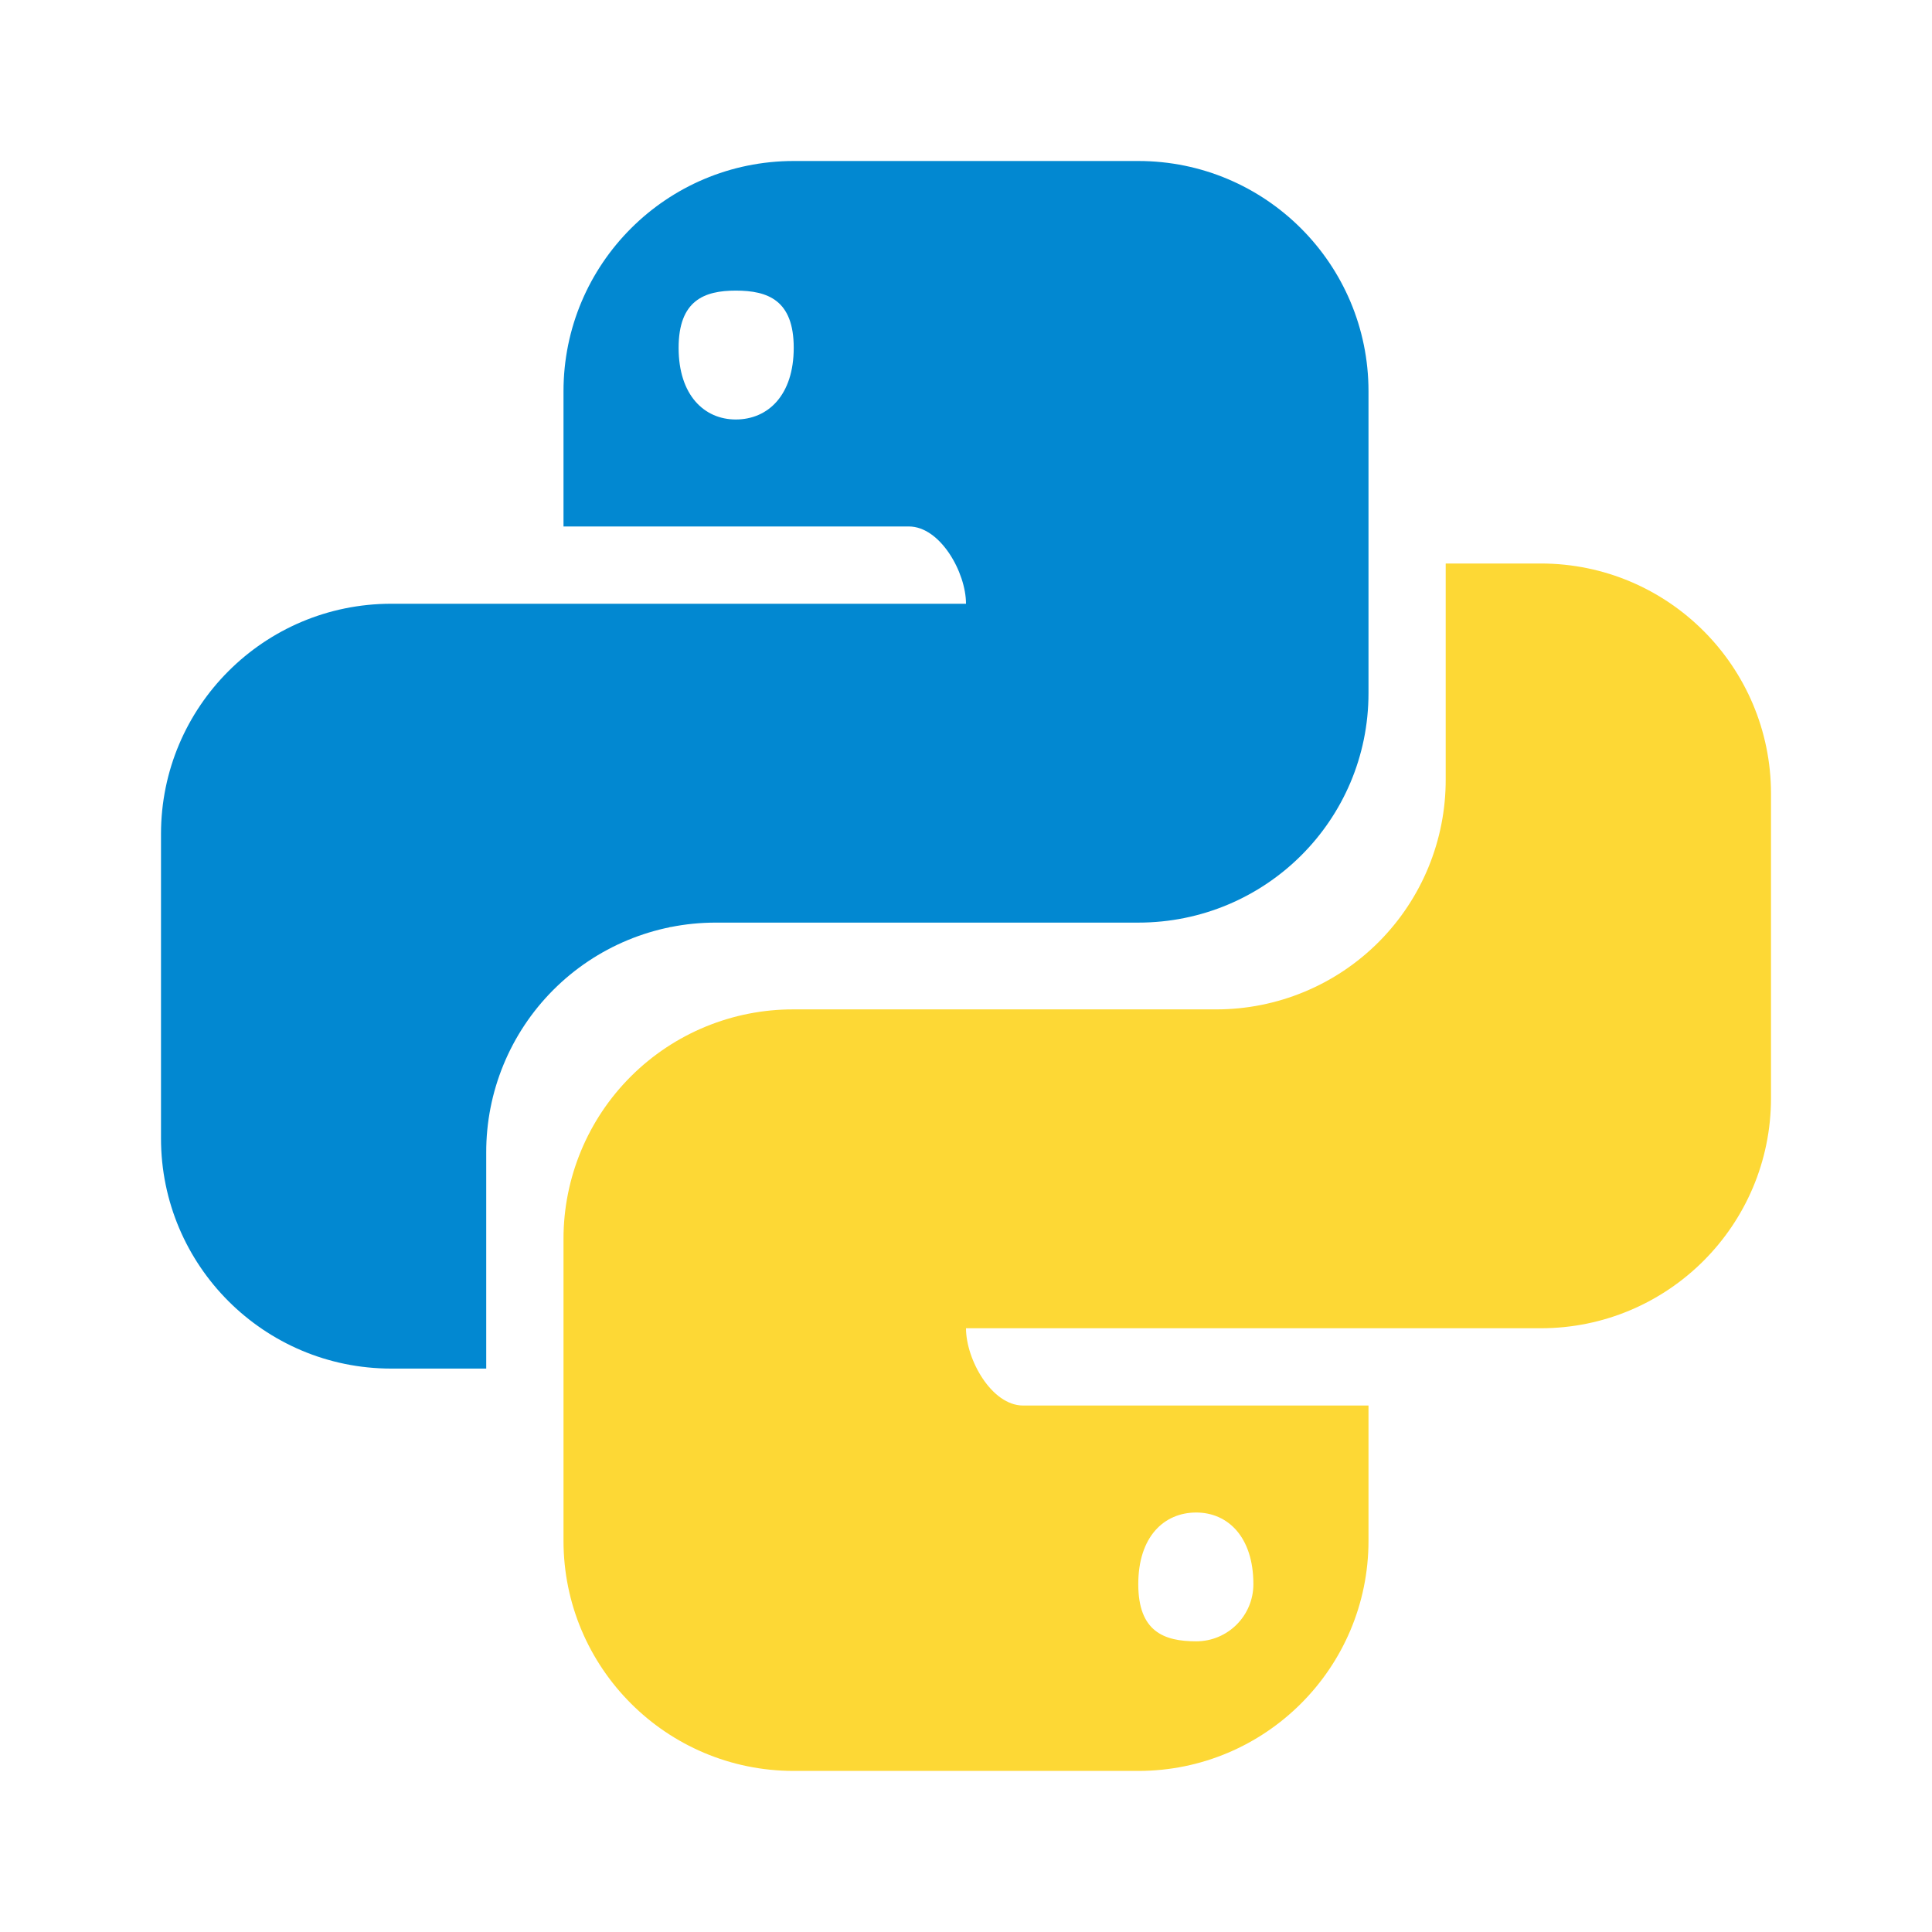
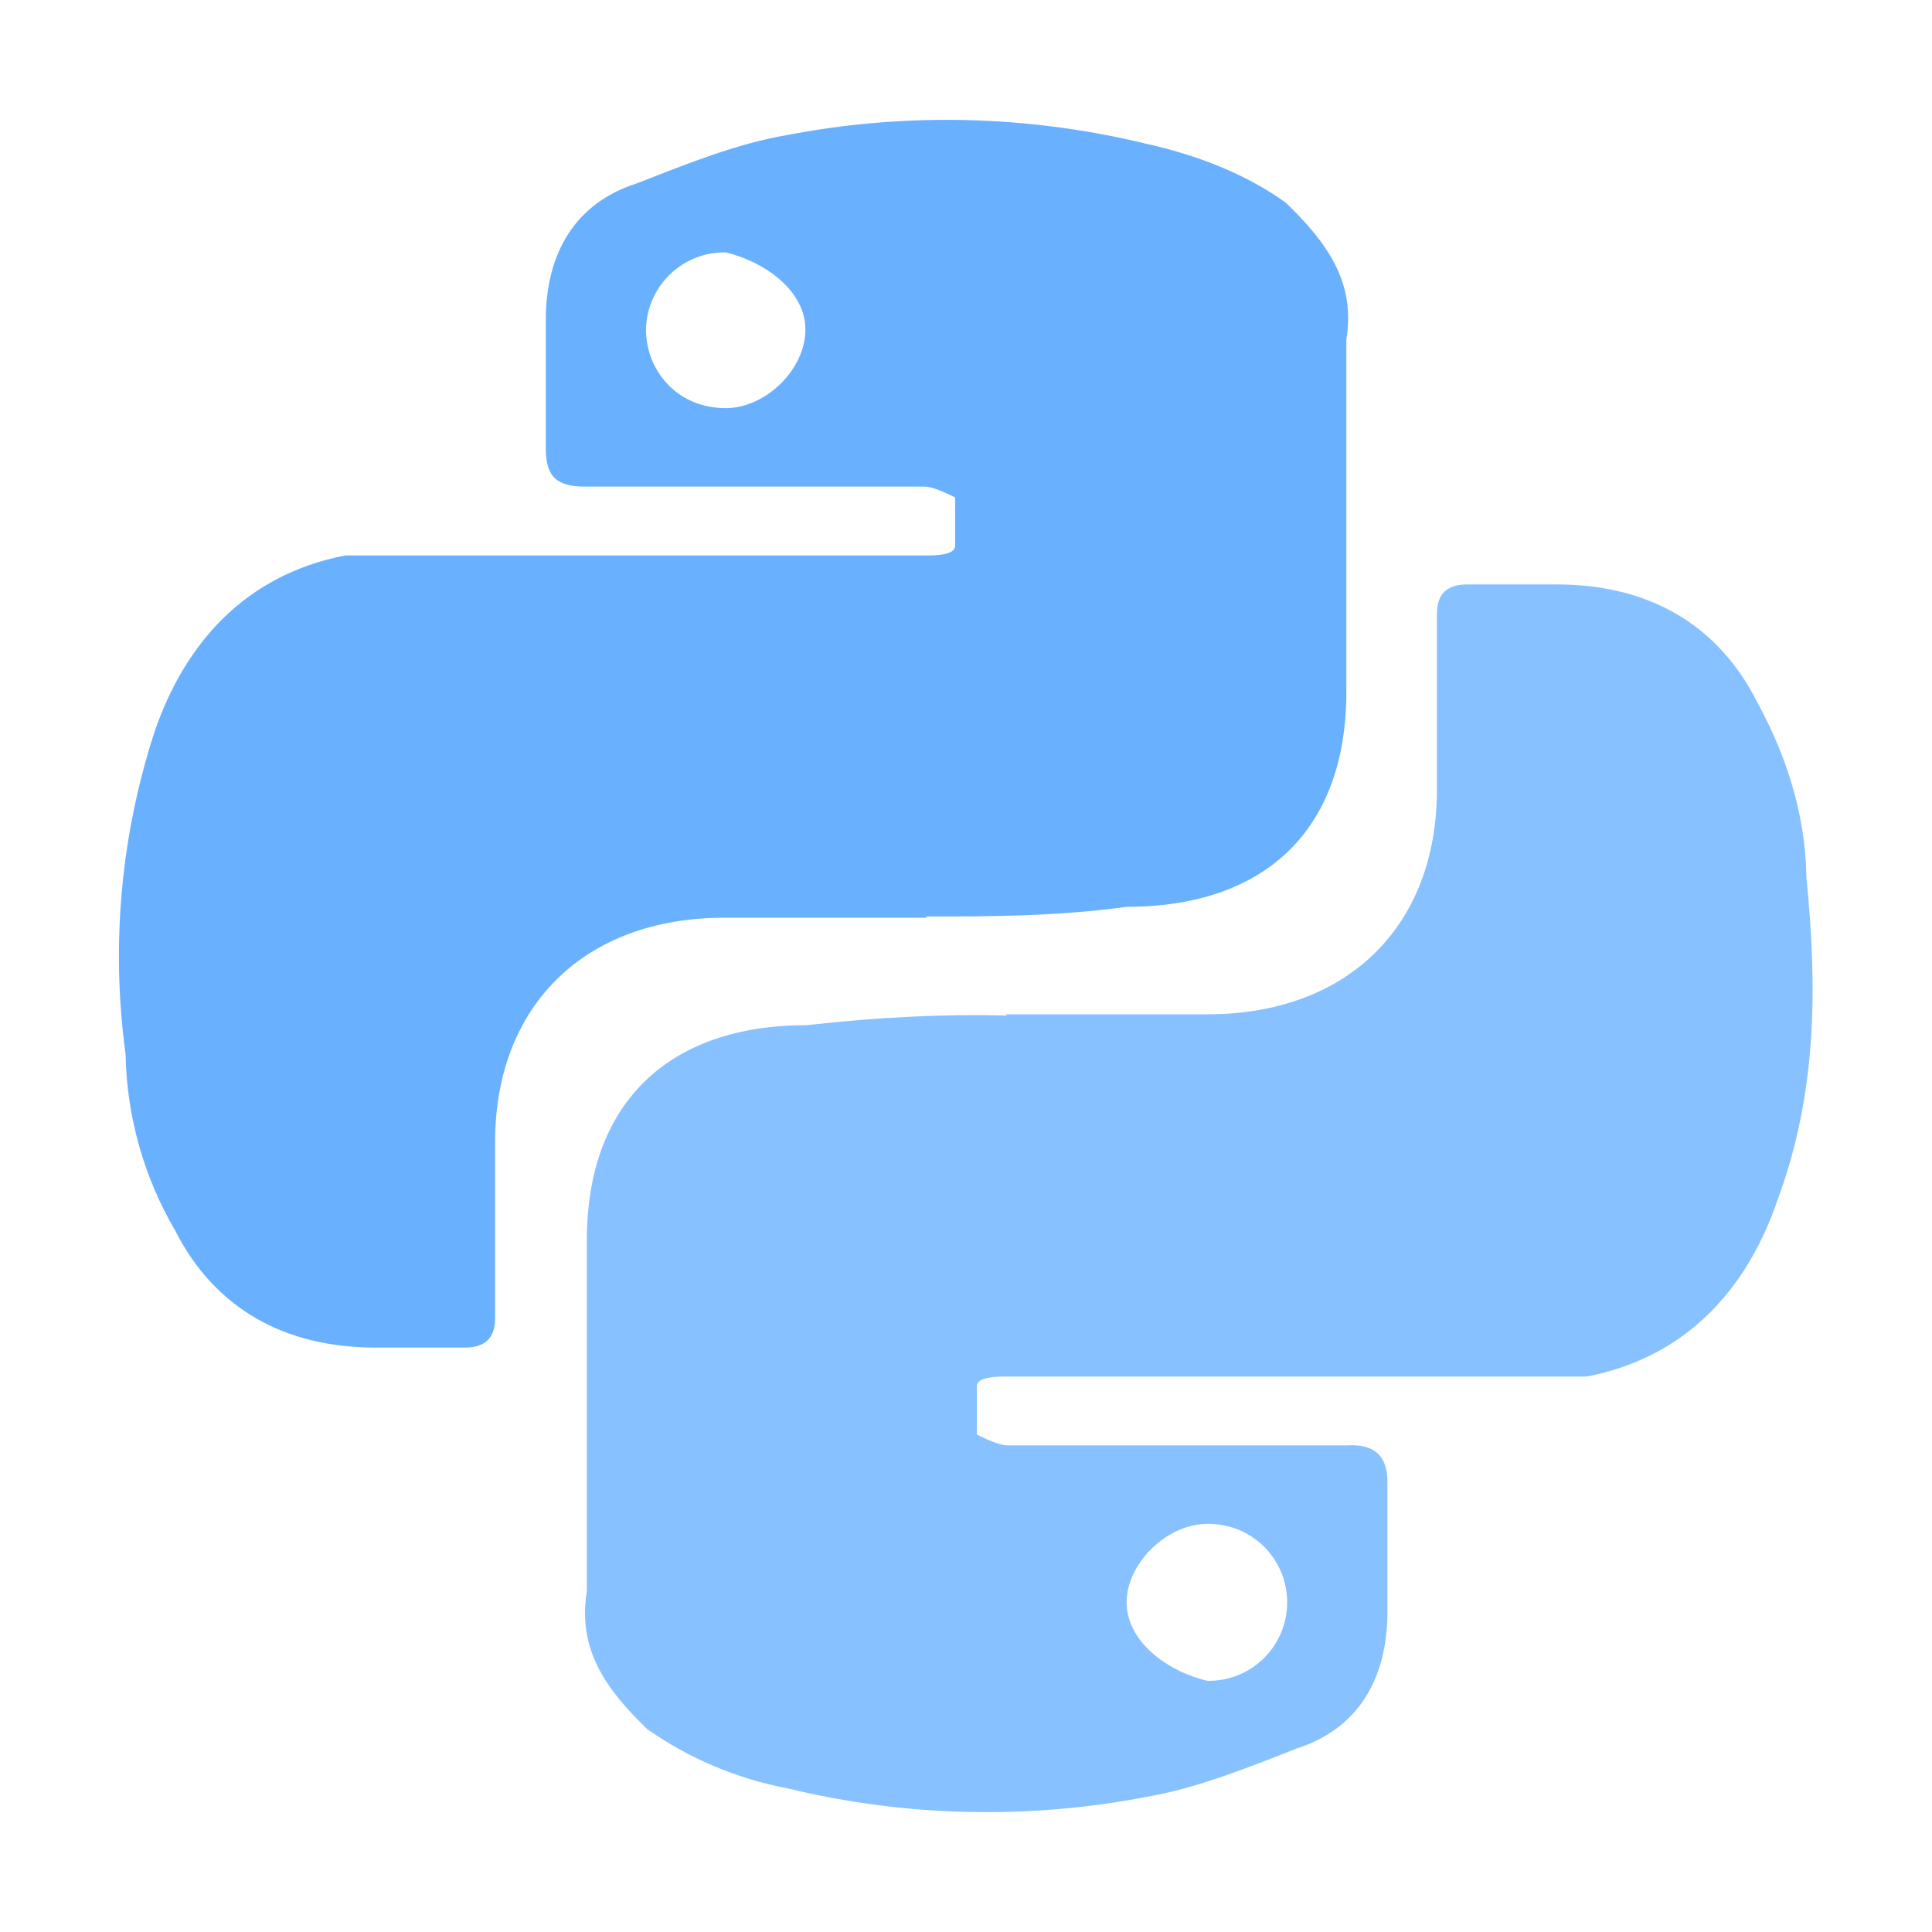
- <svg xmlns="http://www.w3.org/2000/svg" viewBox="0 0 24 24">
-   <path fill="#0288d1" d="M9.86 2A2.86 2.86 0 0 0 7 4.86v1.68h4.29c.39 0 .71.57.71.96H4.86A2.86 2.86 0 0 0 2 10.36v3.781a2.86 2.86 0 0 0 2.86 2.86h1.18v-2.68a2.85 2.85 0 0 1 2.85-2.86h5.25c1.58 0 2.86-1.271 2.86-2.851V4.86A2.86 2.86 0 0 0 14.14 2zm-.72 1.61c.4 0 .72.12.72.71s-.32.891-.72.891c-.39 0-.71-.3-.71-.89s.32-.711.71-.711" />
-   <path fill="#fdd835" d="M17.959 7v2.68a2.85 2.85 0 0 1-2.85 2.859H9.86A2.85 2.85 0 0 0 7 15.389v3.75a2.86 2.86 0 0 0 2.86 2.86h4.28A2.86 2.86 0 0 0 17 19.14v-1.68h-4.291c-.39 0-.709-.57-.709-.96h7.14A2.86 2.86 0 0 0 22 13.64V9.86A2.86 2.86 0 0 0 19.14 7zM8.32 11.513l-.004.004.038-.004zm6.54 7.276c.39 0 .71.3.71.89a.71.71 0 0 1-.71.71c-.4 0-.72-.12-.72-.71s.32-.89.72-.89" />
+ <svg xmlns="http://www.w3.org/2000/svg" viewBox="0 0 16 16" fill="#69b1ff" color="#69b1ff">
+   <path fill="currentColor" d="M8.33 8.4H10c1.16 0 1.9-.73 1.9-1.86V5.08q0-.24.25-.24h.74c.75 0 1.33.32 1.66.97q.4.73.41 1.46c.09.9.09 1.78-.24 2.67-.25.73-.75 1.3-1.58 1.46h-4.8c-.08 0-.25 0-.25.08v.4s.17.09.25.09h2.82q.34-.02.33.32v1.06c0 .56-.25.97-.75 1.13-.41.16-.83.33-1.24.4a7 7 0 0 1-2.98-.07 3 3 0 0 1-1.16-.49c-.33-.32-.58-.65-.5-1.14v-2.91c0-1.13.67-1.78 1.82-1.78q.89-.1 1.66-.08m2.32 4.86a.65.65 0 0 0-.66-.65c-.34 0-.67.33-.67.65s.33.57.67.65a.65.65 0 0 0 .66-.65" class="bg" opacity=".8" />
+   <path fill="currentColor" d="M7.67 7.6H6c-1.16 0-1.9.73-1.9 1.86v1.46q0 .24-.25.24h-.74c-.75 0-1.33-.32-1.66-.97a3 3 0 0 1-.41-1.46 6 6 0 0 1 .24-2.67c.25-.73.75-1.3 1.58-1.46h4.8c.08 0 .25 0 .25-.08v-.4s-.17-.09-.25-.09H4.85c-.24 0-.33-.08-.33-.32V2.65c0-.56.25-.97.75-1.13.41-.16.83-.33 1.24-.4a7 7 0 0 1 2.98.07c.41.09.83.25 1.16.49.33.32.58.65.5 1.13v2.92c0 1.14-.67 1.78-1.82 1.78-.58.08-1.16.08-1.66.08M5.35 2.73c0 .33.25.65.66.65.33 0 .66-.32.66-.65 0-.32-.33-.56-.66-.64a.65.65 0 0 0-.66.64" class="fg" />
</svg>
